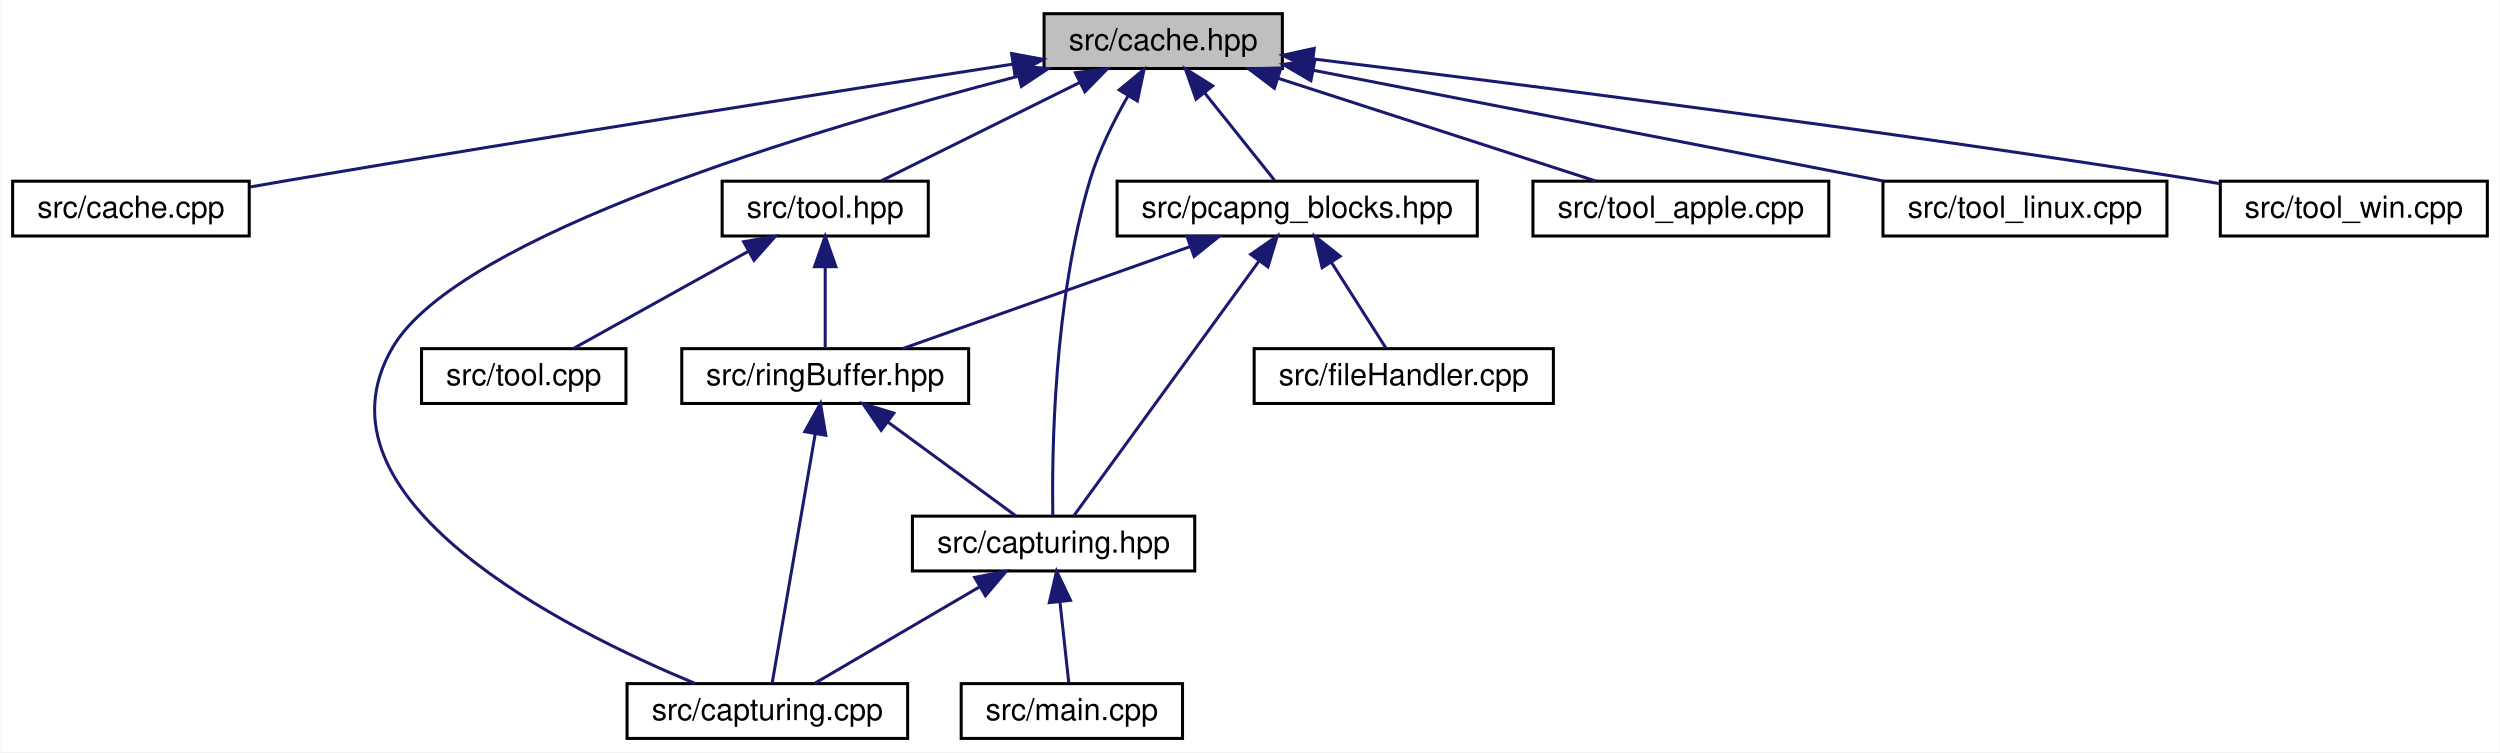
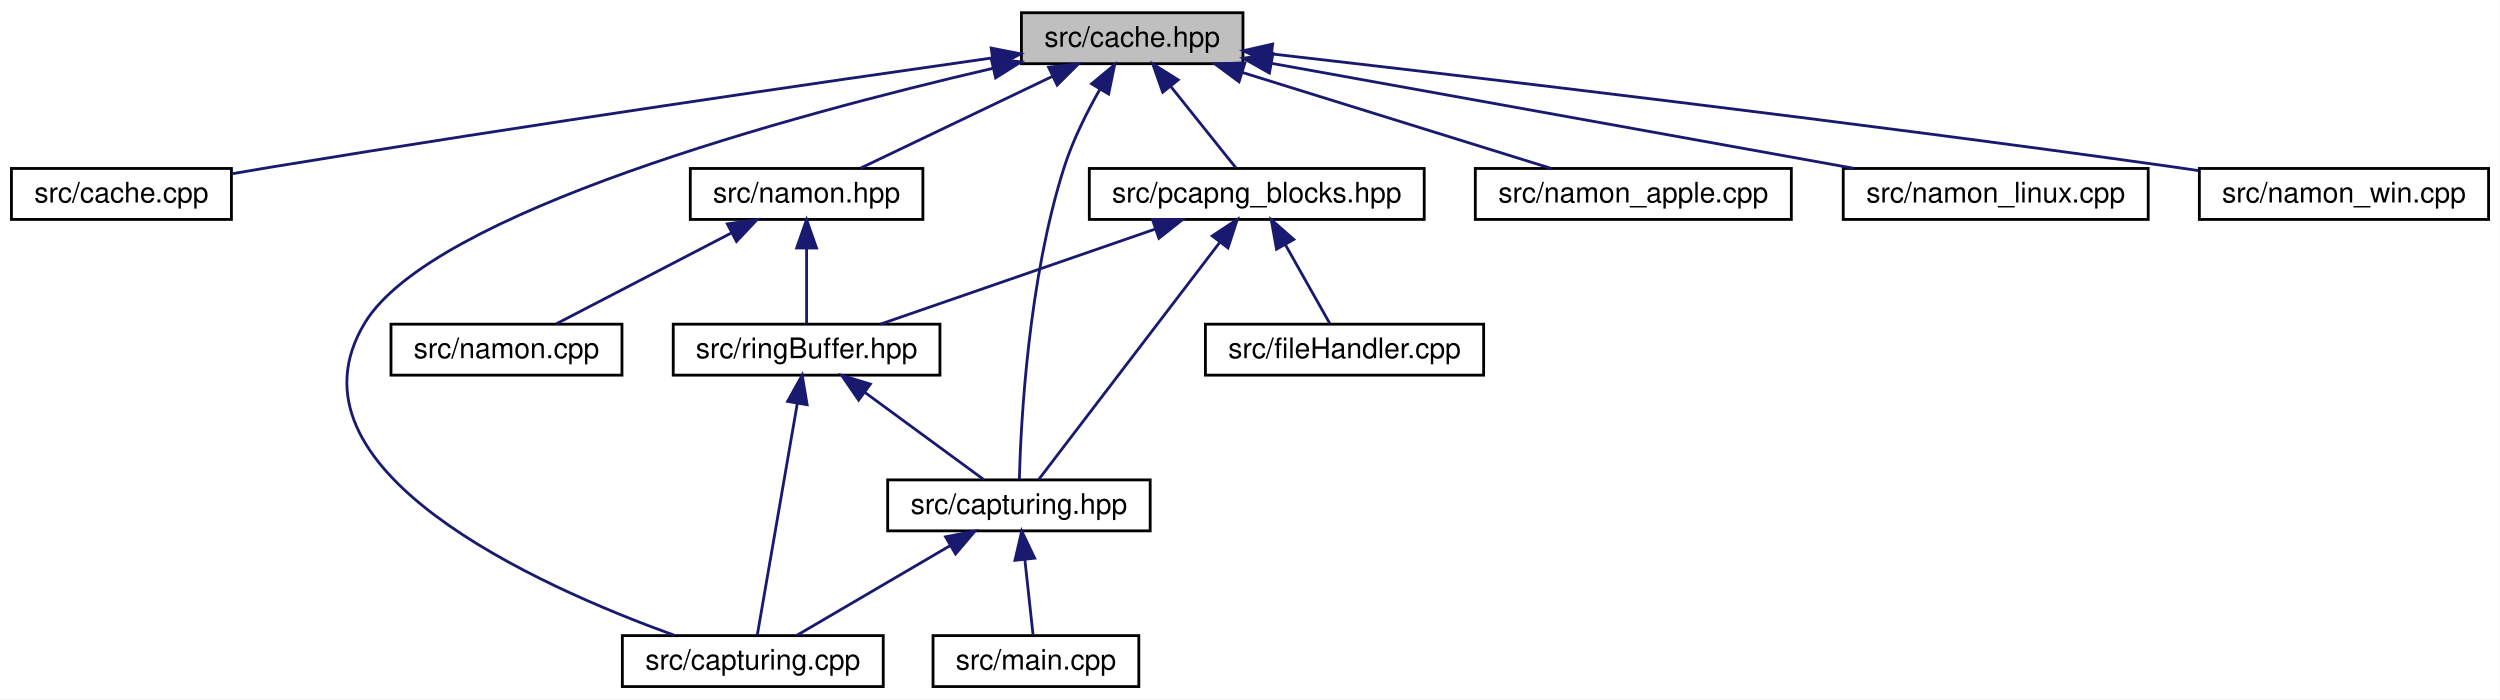
- <svg xmlns="http://www.w3.org/2000/svg" xmlns:xlink="http://www.w3.org/1999/xlink" width="821pt" height="247pt" viewBox="0.00 0.00 820.70 247.00">
+ <svg xmlns="http://www.w3.org/2000/svg" xmlns:xlink="http://www.w3.org/1999/xlink" width="883pt" height="247pt" viewBox="0.00 0.00 882.92 247.00">
  <g id="graph0" class="graph" transform="scale(1 1) rotate(0) translate(4 243)">
-     <polygon fill="#ffffff" stroke="transparent" points="-4,4 -4,-243 816.697,-243 816.697,4 -4,4" />
+     <polygon fill="#ffffff" stroke="transparent" points="-4,4 -4,-243 878.923,-243 878.923,4 -4,4" />
    <g id="node1" class="node">
-       <polygon fill="#bfbfbf" stroke="#000000" points="338.719,-220.5 338.719,-238.5 416.975,-238.5 416.975,-220.5 338.719,-220.5" />
-       <text text-anchor="middle" x="377.847" y="-226.5" font-family="Helvetica,sans-Serif" font-size="10.00" fill="#000000">src/cache.hpp</text>
+       <polygon fill="#bfbfbf" stroke="#000000" points="356.719,-220.5 356.719,-238.5 434.975,-238.5 434.975,-220.5 356.719,-220.5" />
+       <text text-anchor="middle" x="395.847" y="-226.5" font-family="Helvetica,sans-Serif" font-size="10.00" fill="#000000">src/cache.hpp</text>
    </g>
    <g id="node2" class="node">
      <g id="a_node2">
        <a xlink:href="cache_8cpp.xhtml" target="_top" xlink:title="Cache implementation sources. ">
          <polygon fill="#ffffff" stroke="#000000" points="0,-165.5 0,-183.5 77.694,-183.5 77.694,-165.5 0,-165.5" />
          <text text-anchor="middle" x="38.847" y="-171.5" font-family="Helvetica,sans-Serif" font-size="10.00" fill="#000000">src/cache.cpp</text>
        </a>
      </g>
    </g>
    <g id="edge1" class="edge">
-       <path fill="none" stroke="#191970" d="M328.3,-221.919C271.233,-213.118 174.684,-198.012 91.847,-184 87.331,-183.236 82.602,-182.417 77.907,-181.591" />
-       <polygon fill="#191970" stroke="#191970" points="328.068,-225.424 338.485,-223.488 329.134,-218.506 328.068,-225.424" />
+       <path fill="none" stroke="#191970" d="M346.449,-222.552C286.243,-213.982 181.449,-198.733 91.847,-184 87.327,-183.257 82.596,-182.45 77.9,-181.631" />
+       <polygon fill="#191970" stroke="#191970" points="346.045,-226.03 356.438,-223.971 347.03,-219.1 346.045,-226.03" />
    </g>
    <g id="node3" class="node">
      <g id="a_node3">
        <a xlink:href="pcapng__blocks_8hpp.xhtml" target="_top" xlink:title="Pcap-ng block structures. ">
-           <polygon fill="#ffffff" stroke="#000000" points="362.705,-165.5 362.705,-183.5 480.99,-183.5 480.99,-165.5 362.705,-165.5" />
-           <text text-anchor="middle" x="421.847" y="-171.5" font-family="Helvetica,sans-Serif" font-size="10.00" fill="#000000">src/pcapng_blocks.hpp</text>
+           <polygon fill="#ffffff" stroke="#000000" points="380.705,-165.5 380.705,-183.5 498.99,-183.5 498.99,-165.5 380.705,-165.5" />
+           <text text-anchor="middle" x="439.847" y="-171.5" font-family="Helvetica,sans-Serif" font-size="10.00" fill="#000000">src/pcapng_blocks.hpp</text>
        </a>
      </g>
    </g>
    <g id="edge2" class="edge">
-       <path fill="none" stroke="#191970" d="M391.498,-212.436C399.061,-202.982 408.171,-191.596 414.424,-183.78" />
-       <polygon fill="#191970" stroke="#191970" points="388.627,-210.423 385.113,-220.418 394.093,-214.796 388.627,-210.423" />
+       <path fill="none" stroke="#191970" d="M409.498,-212.436C417.061,-202.982 426.171,-191.596 432.424,-183.78" />
+       <polygon fill="#191970" stroke="#191970" points="406.627,-210.423 403.113,-220.418 412.093,-214.796 406.627,-210.423" />
    </g>
    <g id="node5" class="node">
      <g id="a_node5">
        <a xlink:href="capturing_8cpp.xhtml" target="_top" xlink:title="Network traffic capture sources. ">
-           <polygon fill="#ffffff" stroke="#000000" points="201.773,-.5 201.773,-18.5 293.921,-18.5 293.921,-.5 201.773,-.5" />
-           <text text-anchor="middle" x="247.847" y="-6.5" font-family="Helvetica,sans-Serif" font-size="10.00" fill="#000000">src/capturing.cpp</text>
+           <polygon fill="#ffffff" stroke="#000000" points="215.773,-.5 215.773,-18.5 307.921,-18.5 307.921,-.5 215.773,-.5" />
+           <text text-anchor="middle" x="261.847" y="-6.5" font-family="Helvetica,sans-Serif" font-size="10.00" fill="#000000">src/capturing.cpp</text>
        </a>
      </g>
    </g>
    <g id="edge13" class="edge">
-       <path fill="none" stroke="#191970" d="M330.172,-217.951C263.054,-200.548 146.448,-165.711 124.847,-129 95.631,-79.347 180.854,-36.482 224.209,-18.512" />
-       <polygon fill="#191970" stroke="#191970" points="329.542,-221.403 340.098,-220.492 331.278,-214.621 329.542,-221.403" />
+       <path fill="none" stroke="#191970" d="M346.444,-218.826C274.931,-202.194 148.506,-167.93 124.847,-129 93.458,-77.35 185.691,-36.104 234.161,-18.599" />
+       <polygon fill="#191970" stroke="#191970" points="346.049,-222.327 356.578,-221.151 347.614,-215.504 346.049,-222.327" />
    </g>
    <g id="node6" class="node">
      <g id="a_node6">
        <a xlink:href="capturing_8hpp.xhtml" target="_top" xlink:title="Network traffic capture header file. ">
-           <polygon fill="#ffffff" stroke="#000000" points="295.493,-55.5 295.493,-73.5 388.202,-73.5 388.202,-55.5 295.493,-55.5" />
-           <text text-anchor="middle" x="341.847" y="-61.5" font-family="Helvetica,sans-Serif" font-size="10.00" fill="#000000">src/capturing.hpp</text>
+           <polygon fill="#ffffff" stroke="#000000" points="309.493,-55.5 309.493,-73.5 402.202,-73.5 402.202,-55.5 309.493,-55.5" />
+           <text text-anchor="middle" x="355.847" y="-61.5" font-family="Helvetica,sans-Serif" font-size="10.00" fill="#000000">src/capturing.hpp</text>
        </a>
      </g>
    </g>
    <g id="edge14" class="edge">
-       <path fill="none" stroke="#191970" d="M366.364,-211.625C361.699,-203.505 356.737,-193.588 353.847,-184 341.873,-144.272 341.264,-94.099 341.586,-73.726" />
-       <polygon fill="#191970" stroke="#191970" points="363.386,-213.464 371.562,-220.202 369.373,-209.836 363.386,-213.464" />
+       <path fill="none" stroke="#191970" d="M384.514,-211.578C379.877,-203.45 374.895,-193.539 371.847,-184 359.17,-144.322 356.534,-94.121 355.988,-73.734" />
+       <polygon fill="#191970" stroke="#191970" points="381.521,-213.392 389.663,-220.171 387.525,-209.794 381.521,-213.392" />
    </g>
    <g id="node9" class="node">
      <g id="a_node9">
-         <a xlink:href="tool_8hpp.xhtml" target="_top" xlink:title="Determining applications header file. ">
-           <polygon fill="#ffffff" stroke="#000000" points="233,-165.5 233,-183.5 300.694,-183.5 300.694,-165.5 233,-165.5" />
-           <text text-anchor="middle" x="266.847" y="-171.5" font-family="Helvetica,sans-Serif" font-size="10.00" fill="#000000">src/tool.hpp</text>
+         <a xlink:href="namon_8hpp.xhtml" target="_top" xlink:title="Determining applications header file. ">
+           <polygon fill="#ffffff" stroke="#000000" points="239.773,-165.5 239.773,-183.5 321.921,-183.5 321.921,-165.5 239.773,-165.5" />
+           <text text-anchor="middle" x="280.847" y="-171.5" font-family="Helvetica,sans-Serif" font-size="10.00" fill="#000000">src/namon.hpp</text>
        </a>
      </g>
    </g>
    <g id="edge10" class="edge">
-       <path fill="none" stroke="#191970" d="M350.44,-215.92C330.117,-205.85 302.968,-192.398 285.204,-183.596" />
-       <polygon fill="#191970" stroke="#191970" points="349.003,-219.114 359.518,-220.418 352.111,-212.842 349.003,-219.114" />
+       <path fill="none" stroke="#191970" d="M367.738,-216.056C346.651,-205.972 318.353,-192.438 299.865,-183.596" />
+       <polygon fill="#191970" stroke="#191970" points="366.326,-219.261 376.857,-220.418 369.346,-212.946 366.326,-219.261" />
    </g>
    <g id="node11" class="node">
      <g id="a_node11">
-         <a xlink:href="tool__apple_8cpp.xhtml" target="_top" xlink:title="Determining the applications and their sockets on macOS. ">
-           <polygon fill="#ffffff" stroke="#000000" points="499.266,-165.5 499.266,-183.5 596.428,-183.5 596.428,-165.5 499.266,-165.5" />
-           <text text-anchor="middle" x="547.847" y="-171.5" font-family="Helvetica,sans-Serif" font-size="10.00" fill="#000000">src/tool_apple.cpp</text>
+         <a xlink:href="namon__apple_8cpp.xhtml" target="_top" xlink:title="Determining the applications and their sockets on macOS. ">
+           <polygon fill="#ffffff" stroke="#000000" points="517.04,-165.5 517.04,-183.5 628.655,-183.5 628.655,-165.5 517.04,-165.5" />
+           <text text-anchor="middle" x="572.847" y="-171.5" font-family="Helvetica,sans-Serif" font-size="10.00" fill="#000000">src/namon_apple.cpp</text>
        </a>
      </g>
    </g>
    <g id="edge15" class="edge">
-       <path fill="none" stroke="#191970" d="M415.694,-217.255C447.289,-207.034 491.598,-192.698 520.016,-183.504" />
-       <polygon fill="#191970" stroke="#191970" points="414.356,-214.01 405.919,-220.418 416.511,-220.67 414.356,-214.01" />
+       <path fill="none" stroke="#191970" d="M434.826,-217.388C467.748,-207.158 514.154,-192.738 543.87,-183.504" />
+       <polygon fill="#191970" stroke="#191970" points="433.586,-214.108 425.075,-220.418 435.663,-220.793 433.586,-214.108" />
    </g>
    <g id="node12" class="node">
      <g id="a_node12">
-         <a xlink:href="tool__linux_8cpp.xhtml" target="_top" xlink:title="Determining applications and their sockets in Linux. ">
-           <polygon fill="#ffffff" stroke="#000000" points="614.217,-165.5 614.217,-183.5 707.477,-183.5 707.477,-165.5 614.217,-165.5" />
-           <text text-anchor="middle" x="660.847" y="-171.5" font-family="Helvetica,sans-Serif" font-size="10.00" fill="#000000">src/tool_linux.cpp</text>
+         <a xlink:href="namon__linux_8cpp.xhtml" target="_top" xlink:title="Determining applications and their sockets in Linux. ">
+           <polygon fill="#ffffff" stroke="#000000" points="646.99,-165.5 646.99,-183.5 754.704,-183.5 754.704,-165.5 646.99,-165.5" />
+           <text text-anchor="middle" x="700.847" y="-171.5" font-family="Helvetica,sans-Serif" font-size="10.00" fill="#000000">src/namon_linux.cpp</text>
        </a>
      </g>
    </g>
    <g id="edge16" class="edge">
-       <path fill="none" stroke="#191970" d="M427.317,-219.886C480.009,-209.645 562.772,-193.56 614.314,-183.544" />
-       <polygon fill="#191970" stroke="#191970" points="426.346,-216.509 417.197,-221.852 427.681,-223.38 426.346,-216.509" />
+       <path fill="none" stroke="#191970" d="M445.231,-220.595C501.818,-210.391 594.039,-193.76 650.873,-183.512" />
+       <polygon fill="#191970" stroke="#191970" points="444.316,-217.203 435.096,-222.422 445.559,-224.092 444.316,-217.203" />
    </g>
    <g id="node13" class="node">
      <g id="a_node13">
-         <a xlink:href="tool__win_8cpp.xhtml" target="_top" xlink:title="Determining the applications and their sockets on Windows. ">
-           <polygon fill="#ffffff" stroke="#000000" points="724.998,-165.5 724.998,-183.5 812.697,-183.5 812.697,-165.5 724.998,-165.5" />
-           <text text-anchor="middle" x="768.847" y="-171.5" font-family="Helvetica,sans-Serif" font-size="10.00" fill="#000000">src/tool_win.cpp</text>
+         <a xlink:href="namon__win_8cpp.xhtml" target="_top" xlink:title="Determining the applications and their sockets on Windows. ">
+           <polygon fill="#ffffff" stroke="#000000" points="772.771,-165.5 772.771,-183.5 874.923,-183.5 874.923,-165.5 772.771,-165.5" />
+           <text text-anchor="middle" x="823.847" y="-171.5" font-family="Helvetica,sans-Serif" font-size="10.00" fill="#000000">src/namon_win.cpp</text>
        </a>
      </g>
    </g>
    <g id="edge17" class="edge">
-       <path fill="none" stroke="#191970" d="M427.211,-223.617C493.3,-215.571 614.131,-200.267 716.847,-184 719.476,-183.584 722.176,-183.14 724.898,-182.68" />
-       <polygon fill="#191970" stroke="#191970" points="426.591,-220.167 417.085,-224.845 427.433,-227.116 426.591,-220.167" />
+       <path fill="none" stroke="#191970" d="M445.071,-223.953C515.723,-215.869 649.927,-200.056 763.847,-184 766.667,-183.603 769.559,-183.183 772.477,-182.751" />
+       <polygon fill="#191970" stroke="#191970" points="444.657,-220.477 435.118,-225.089 445.451,-227.432 444.657,-220.477" />
    </g>
    <g id="node4" class="node">
      <g id="a_node4">
        <a xlink:href="ring_buffer_8hpp.xhtml" target="_top" xlink:title="Ring Buffer header file. ">
-           <polygon fill="#ffffff" stroke="#000000" points="219.746,-110.5 219.746,-128.5 313.949,-128.5 313.949,-110.5 219.746,-110.5" />
-           <text text-anchor="middle" x="266.847" y="-116.5" font-family="Helvetica,sans-Serif" font-size="10.00" fill="#000000">src/ringBuffer.hpp</text>
+           <polygon fill="#ffffff" stroke="#000000" points="233.746,-110.5 233.746,-128.5 327.949,-128.5 327.949,-110.5 233.746,-110.5" />
+           <text text-anchor="middle" x="280.847" y="-116.5" font-family="Helvetica,sans-Serif" font-size="10.00" fill="#000000">src/ringBuffer.hpp</text>
        </a>
      </g>
    </g>
    <g id="edge3" class="edge">
-       <path fill="none" stroke="#191970" d="M386.589,-161.989C357.834,-151.786 317.909,-137.619 292.223,-128.504" />
-       <polygon fill="#191970" stroke="#191970" points="385.657,-165.372 396.252,-165.418 387.998,-158.775 385.657,-165.372" />
+       <path fill="none" stroke="#191970" d="M404.065,-162.122C374.54,-151.91 333.342,-137.658 306.877,-128.504" />
+       <polygon fill="#191970" stroke="#191970" points="402.997,-165.456 413.592,-165.418 405.285,-158.841 402.997,-165.456" />
    </g>
    <g id="edge8" class="edge">
-       <path fill="none" stroke="#191970" d="M409.201,-157.112C391.988,-133.444 361.805,-91.941 348.484,-73.626" />
-       <polygon fill="#191970" stroke="#191970" points="406.588,-159.47 415.3,-165.498 412.249,-155.352 406.588,-159.47" />
+       <path fill="none" stroke="#191970" d="M426.808,-157.425C408.776,-133.812 376.864,-92.022 362.816,-73.626" />
+       <polygon fill="#191970" stroke="#191970" points="424.122,-159.675 432.973,-165.498 429.686,-155.426 424.122,-159.675" />
    </g>
    <g id="node8" class="node">
      <g id="a_node8">
        <a xlink:href="file_handler_8cpp.xhtml" target="_top" xlink:title="File handler source file. ">
-           <polygon fill="#ffffff" stroke="#000000" points="407.714,-110.5 407.714,-128.5 505.98,-128.5 505.98,-110.5 407.714,-110.5" />
-           <text text-anchor="middle" x="456.847" y="-116.5" font-family="Helvetica,sans-Serif" font-size="10.00" fill="#000000">src/fileHandler.cpp</text>
+           <polygon fill="#ffffff" stroke="#000000" points="421.714,-110.5 421.714,-128.5 519.98,-128.5 519.98,-110.5 421.714,-110.5" />
+           <text text-anchor="middle" x="470.847" y="-116.5" font-family="Helvetica,sans-Serif" font-size="10.00" fill="#000000">src/fileHandler.cpp</text>
        </a>
      </g>
    </g>
    <g id="edge9" class="edge">
-       <path fill="none" stroke="#191970" d="M433.076,-156.855C439.017,-147.519 446.07,-136.436 450.942,-128.78" />
-       <polygon fill="#191970" stroke="#191970" points="430.043,-155.102 427.627,-165.418 435.948,-158.86 430.043,-155.102" />
+       <path fill="none" stroke="#191970" d="M449.957,-156.563C455.185,-147.288 461.346,-136.356 465.617,-128.78" />
+       <polygon fill="#191970" stroke="#191970" points="446.827,-154.988 444.966,-165.418 452.925,-158.425 446.827,-154.988" />
    </g>
    <g id="edge4" class="edge">
-       <path fill="none" stroke="#191970" d="M263.568,-100.515C259.44,-76.619 252.517,-36.536 249.423,-18.626" />
-       <polygon fill="#191970" stroke="#191970" points="260.141,-101.24 265.292,-110.498 267.039,-100.048 260.141,-101.24" />
+       <path fill="none" stroke="#191970" d="M277.568,-100.515C273.44,-76.619 266.517,-36.536 263.423,-18.626" />
+       <polygon fill="#191970" stroke="#191970" points="274.141,-101.24 279.292,-110.498 281.039,-100.048 274.141,-101.24" />
    </g>
    <g id="edge5" class="edge">
-       <path fill="none" stroke="#191970" d="M287.449,-104.392C300.908,-94.522 318.039,-81.96 329.444,-73.596" />
-       <polygon fill="#191970" stroke="#191970" points="285.226,-101.682 279.232,-110.418 289.366,-107.327 285.226,-101.682" />
+       <path fill="none" stroke="#191970" d="M301.449,-104.392C314.908,-94.522 332.039,-81.96 343.444,-73.596" />
+       <polygon fill="#191970" stroke="#191970" points="299.226,-101.682 293.232,-110.418 303.366,-107.327 299.226,-101.682" />
    </g>
    <g id="edge6" class="edge">
-       <path fill="none" stroke="#191970" d="M317.461,-50.231C300.391,-40.243 278.096,-27.199 263.392,-18.596" />
-       <polygon fill="#191970" stroke="#191970" points="315.926,-53.389 326.325,-55.418 319.461,-47.347 315.926,-53.389" />
+       <path fill="none" stroke="#191970" d="M331.461,-50.231C314.391,-40.243 292.096,-27.199 277.392,-18.596" />
+       <polygon fill="#191970" stroke="#191970" points="329.926,-53.389 340.325,-55.418 333.461,-47.347 329.926,-53.389" />
    </g>
    <g id="node7" class="node">
      <g id="a_node7">
        <a xlink:href="main_8cpp.xhtml" target="_top" xlink:title="Main source file. ">
-           <polygon fill="#ffffff" stroke="#000000" points="311.505,-.5 311.505,-18.5 384.19,-18.5 384.19,-.5 311.505,-.5" />
-           <text text-anchor="middle" x="347.847" y="-6.5" font-family="Helvetica,sans-Serif" font-size="10.00" fill="#000000">src/main.cpp</text>
+           <polygon fill="#ffffff" stroke="#000000" points="325.505,-.5 325.505,-18.5 398.19,-18.5 398.19,-.5 325.505,-.5" />
+           <text text-anchor="middle" x="361.847" y="-6.5" font-family="Helvetica,sans-Serif" font-size="10.00" fill="#000000">src/main.cpp</text>
        </a>
      </g>
    </g>
    <g id="edge7" class="edge">
-       <path fill="none" stroke="#191970" d="M343.933,-45.383C344.916,-36.374 346.043,-26.037 346.835,-18.779" />
-       <polygon fill="#191970" stroke="#191970" points="340.443,-45.097 342.838,-55.418 347.402,-45.856 340.443,-45.097" />
+       <path fill="none" stroke="#191970" d="M357.933,-45.383C358.916,-36.374 360.043,-26.037 360.835,-18.779" />
+       <polygon fill="#191970" stroke="#191970" points="354.443,-45.097 356.838,-55.418 361.402,-45.856 354.443,-45.097" />
    </g>
    <g id="edge11" class="edge">
-       <path fill="none" stroke="#191970" d="M266.847,-155.383C266.847,-146.374 266.847,-136.037 266.847,-128.78" />
-       <polygon fill="#191970" stroke="#191970" points="263.347,-155.418 266.847,-165.418 270.347,-155.418 263.347,-155.418" />
+       <path fill="none" stroke="#191970" d="M280.847,-155.383C280.847,-146.374 280.847,-136.037 280.847,-128.78" />
+       <polygon fill="#191970" stroke="#191970" points="277.347,-155.418 280.847,-165.418 284.347,-155.418 277.347,-155.418" />
    </g>
    <g id="node10" class="node">
      <g id="a_node10">
-         <a xlink:href="tool_8cpp.xhtml" target="_top" xlink:title="Network Traffic Capturing With Application Tags. ">
-           <polygon fill="#ffffff" stroke="#000000" points="134.281,-110.5 134.281,-128.5 201.414,-128.5 201.414,-110.5 134.281,-110.5" />
-           <text text-anchor="middle" x="167.847" y="-116.5" font-family="Helvetica,sans-Serif" font-size="10.00" fill="#000000">src/tool.cpp</text>
+         <a xlink:href="namon_8cpp.xhtml" target="_top" xlink:title="Network Traffic Capturing With Application Tags. ">
+           <polygon fill="#ffffff" stroke="#000000" points="134.054,-110.5 134.054,-128.5 215.64,-128.5 215.64,-110.5 134.054,-110.5" />
+           <text text-anchor="middle" x="174.847" y="-116.5" font-family="Helvetica,sans-Serif" font-size="10.00" fill="#000000">src/namon.cpp</text>
        </a>
      </g>
    </g>
    <g id="edge12" class="edge">
-       <path fill="none" stroke="#191970" d="M241.661,-160.508C223.621,-150.485 199.848,-137.278 184.219,-128.596" />
-       <polygon fill="#191970" stroke="#191970" points="240.058,-163.621 250.499,-165.418 243.458,-157.502 240.058,-163.621" />
+       <path fill="none" stroke="#191970" d="M254.411,-160.783C235.032,-150.728 209.264,-137.358 192.377,-128.596" />
+       <polygon fill="#191970" stroke="#191970" points="252.855,-163.919 263.343,-165.418 256.079,-157.706 252.855,-163.919" />
    </g>
  </g>
</svg>
